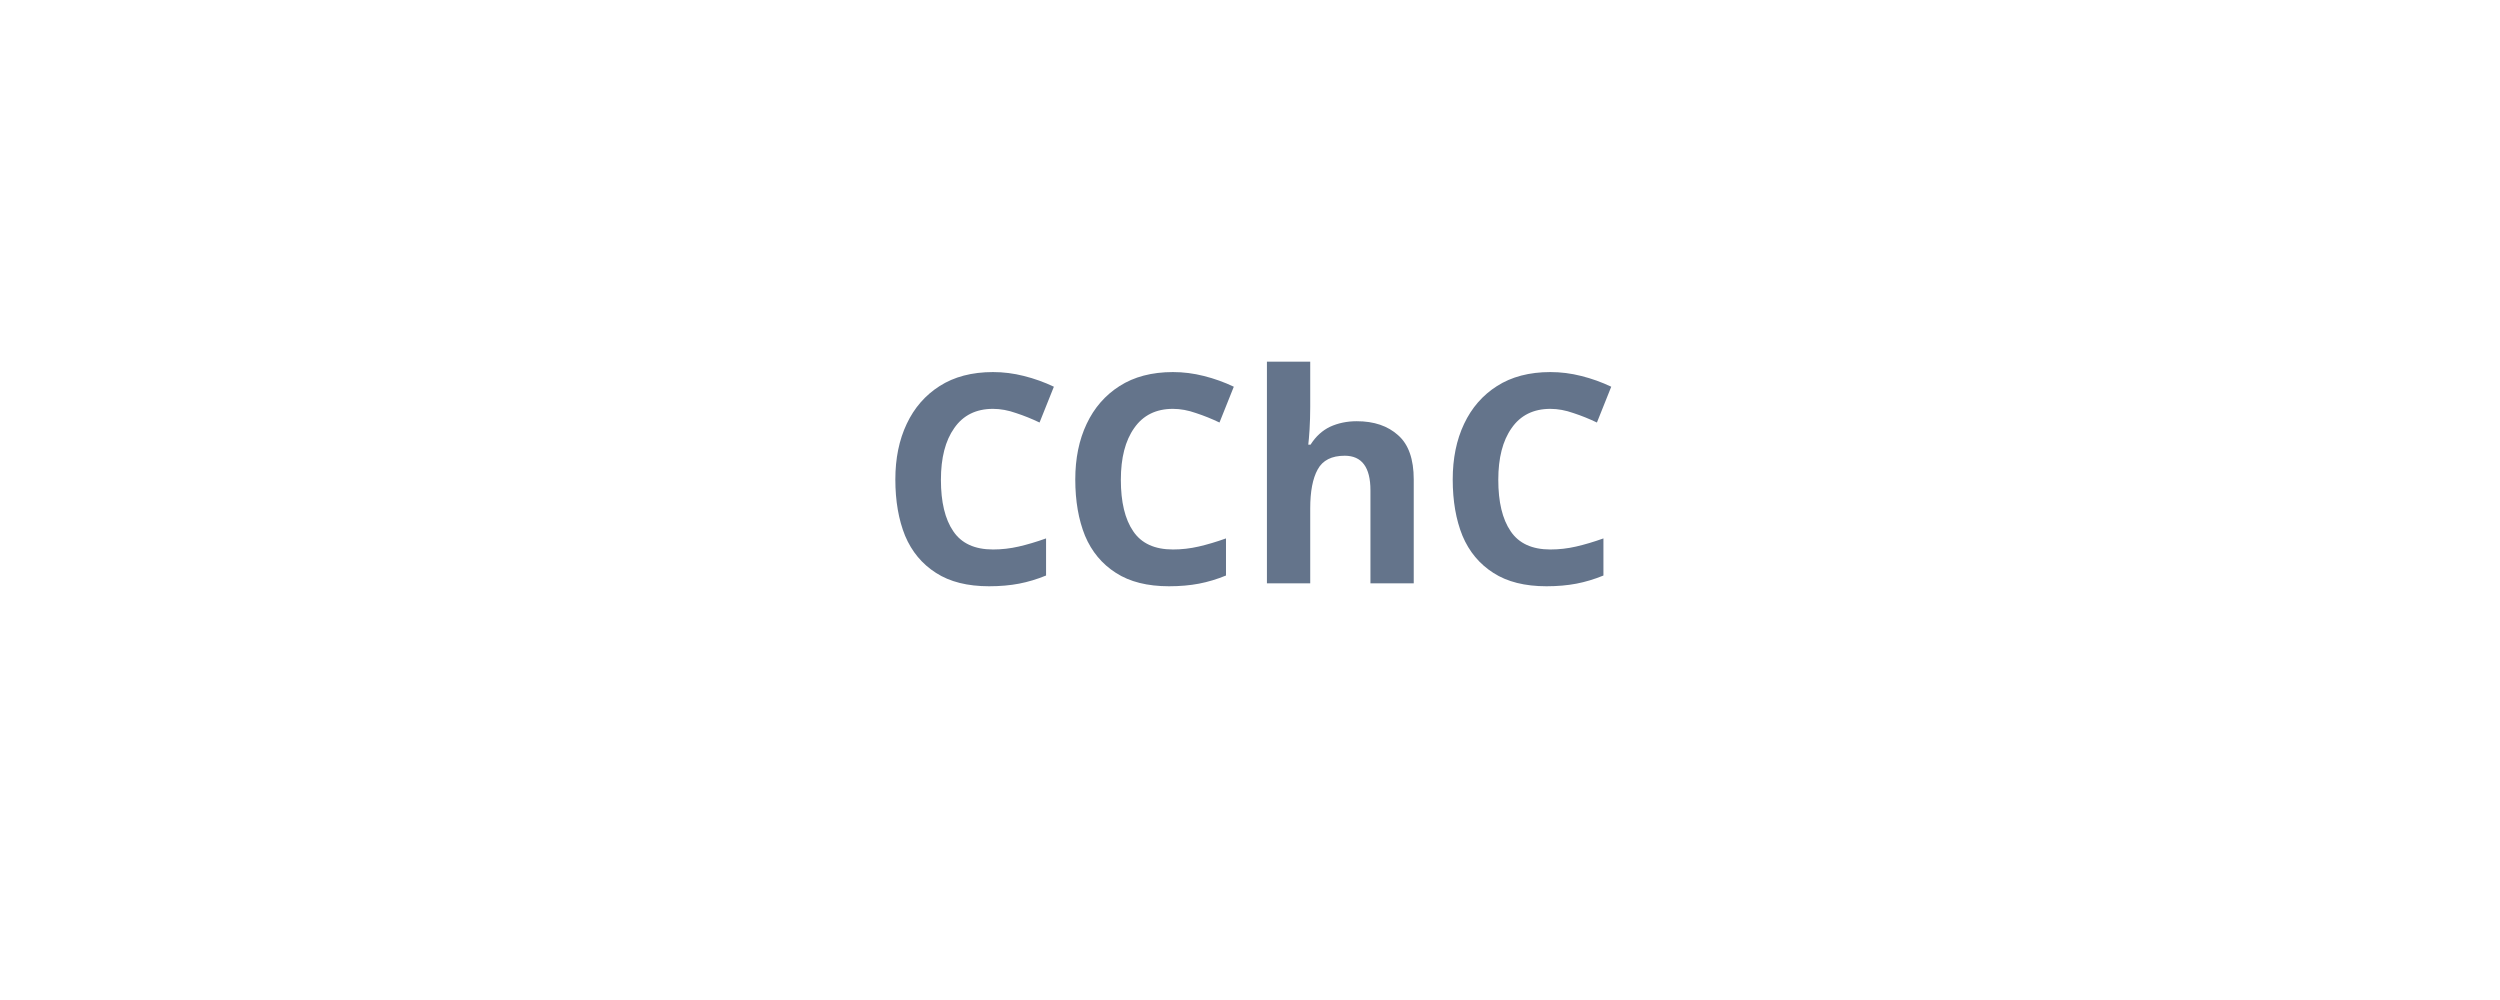
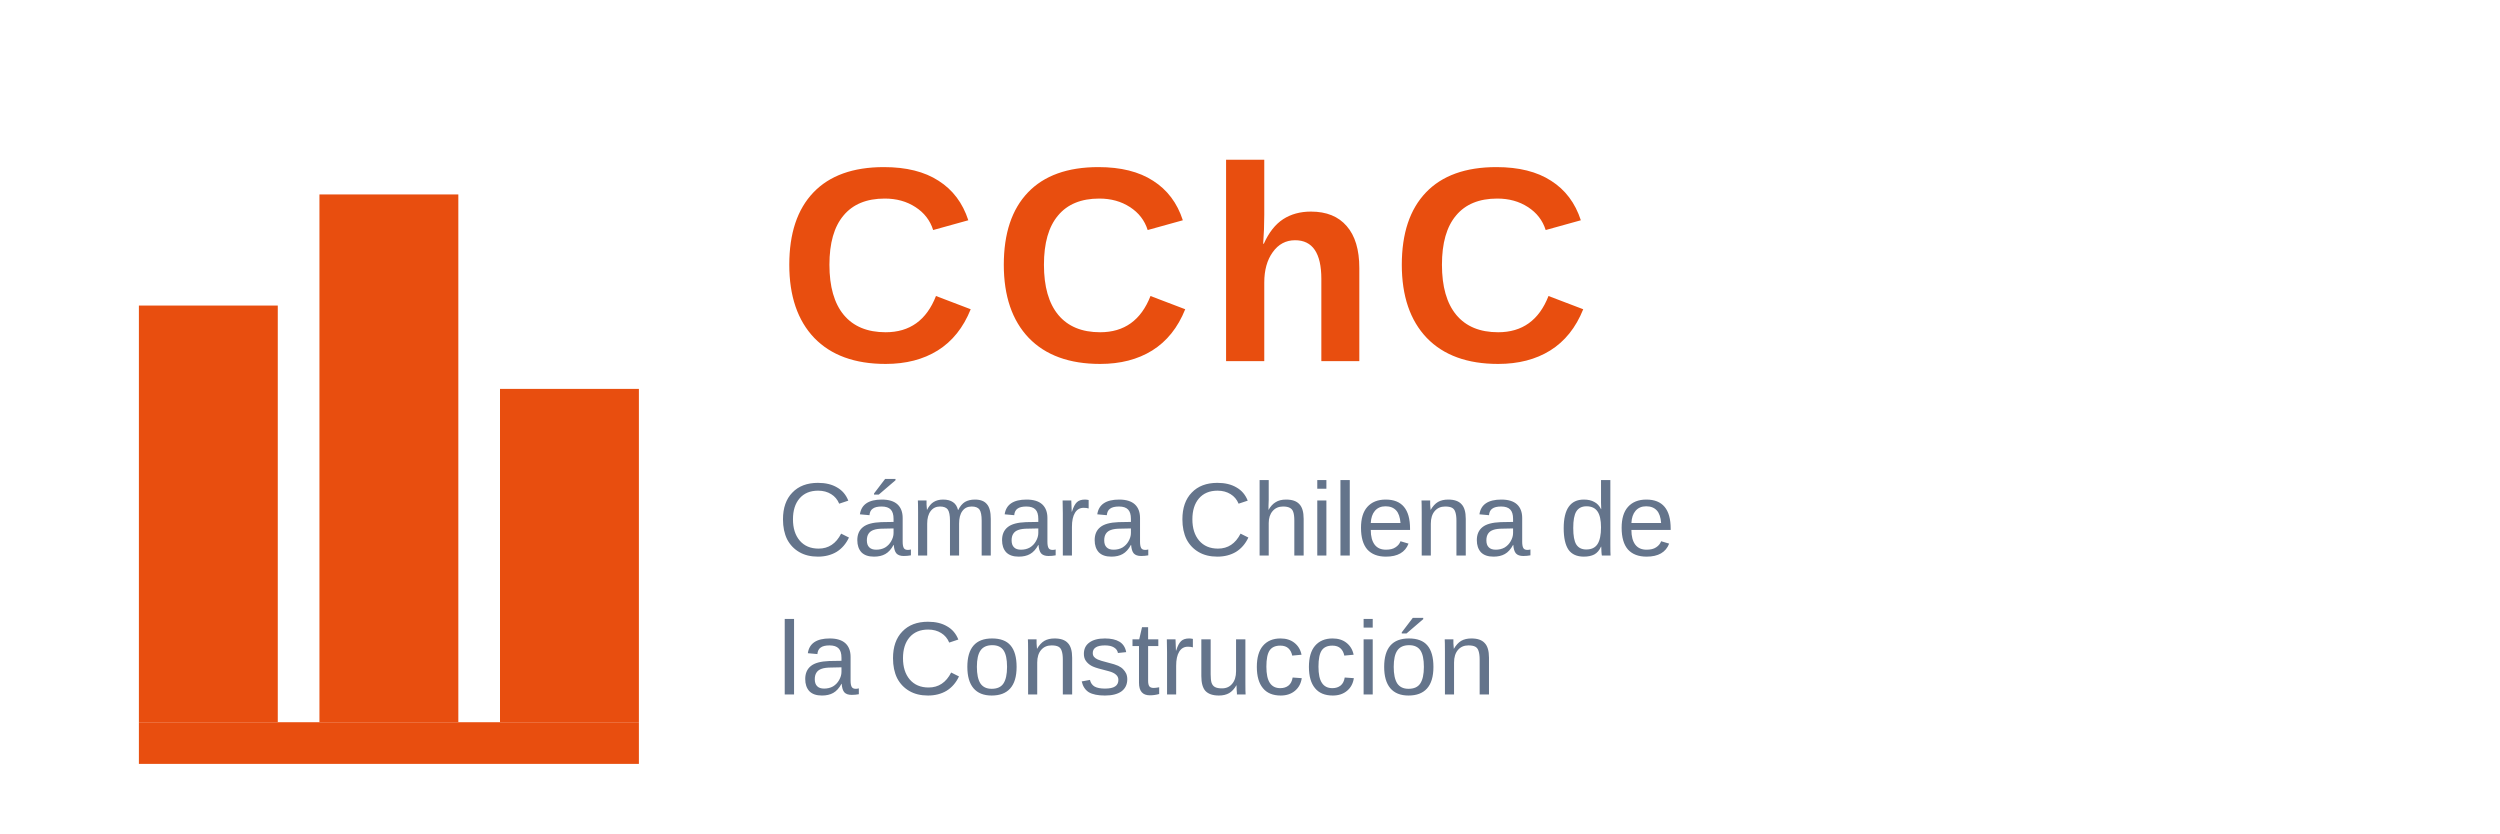
- <svg xmlns="http://www.w3.org/2000/svg" viewBox="0 0 120 48" width="120" height="48">
-   <text x="60" y="28" font-family="system-ui, sans-serif" font-size="14" font-weight="600" fill="#64748b" text-anchor="middle">CChC</text>
+ <svg xmlns="http://www.w3.org/2000/svg" viewBox="0 0 180 60" width="180" height="60">
+   <g transform="translate(10,8)">
+     <rect x="0" y="14" width="10" height="30" fill="#E84E0F" />
+     <rect x="13" y="6" width="10" height="38" fill="#E84E0F" />
+     <rect x="26" y="20" width="10" height="24" fill="#E84E0F" />
+     <rect x="0" y="44" width="36" height="3" fill="#E84E0F" />
+   </g>
+   <text x="56" y="26" font-family="Arial, Helvetica, sans-serif" font-weight="800" font-size="20" fill="#E84E0F" letter-spacing="1">CChC</text>
+   <text x="56" y="40" font-family="Arial, Helvetica, sans-serif" font-weight="500" font-size="7.5" fill="#64748b">Cámara Chilena de</text>
+   <text x="56" y="50" font-family="Arial, Helvetica, sans-serif" font-weight="500" font-size="7.5" fill="#64748b">la Construcción</text>
</svg>
